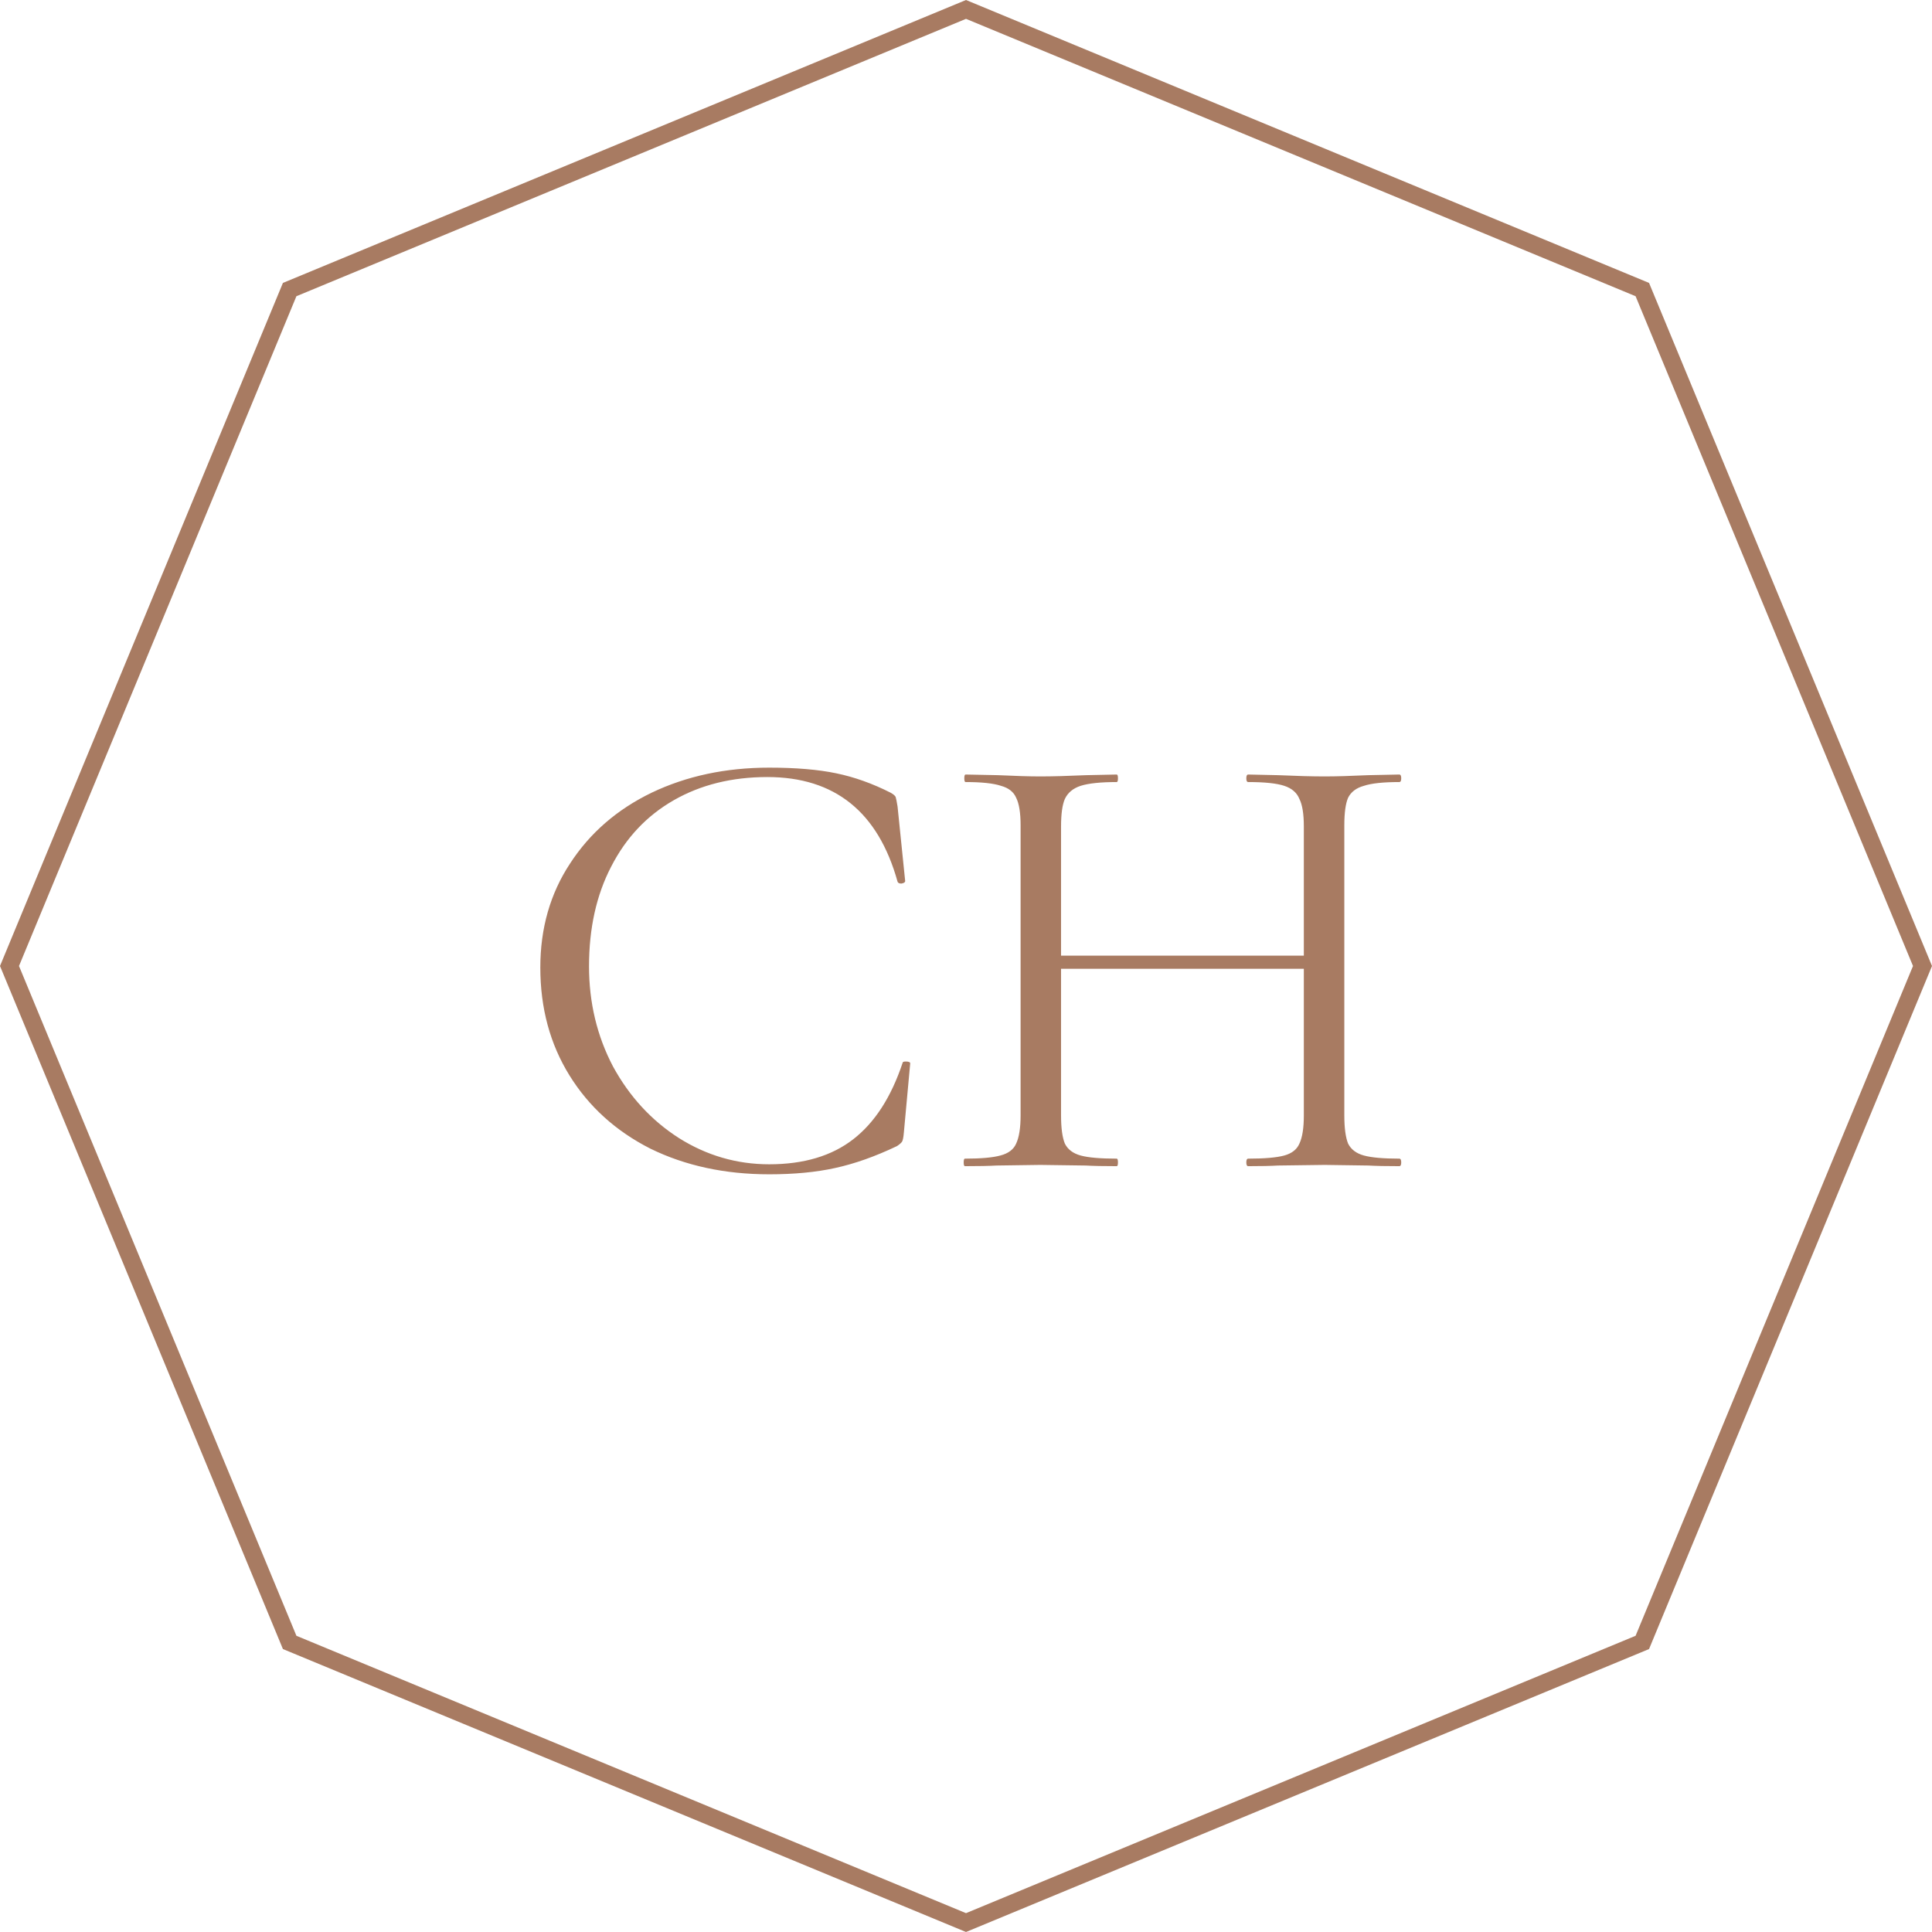
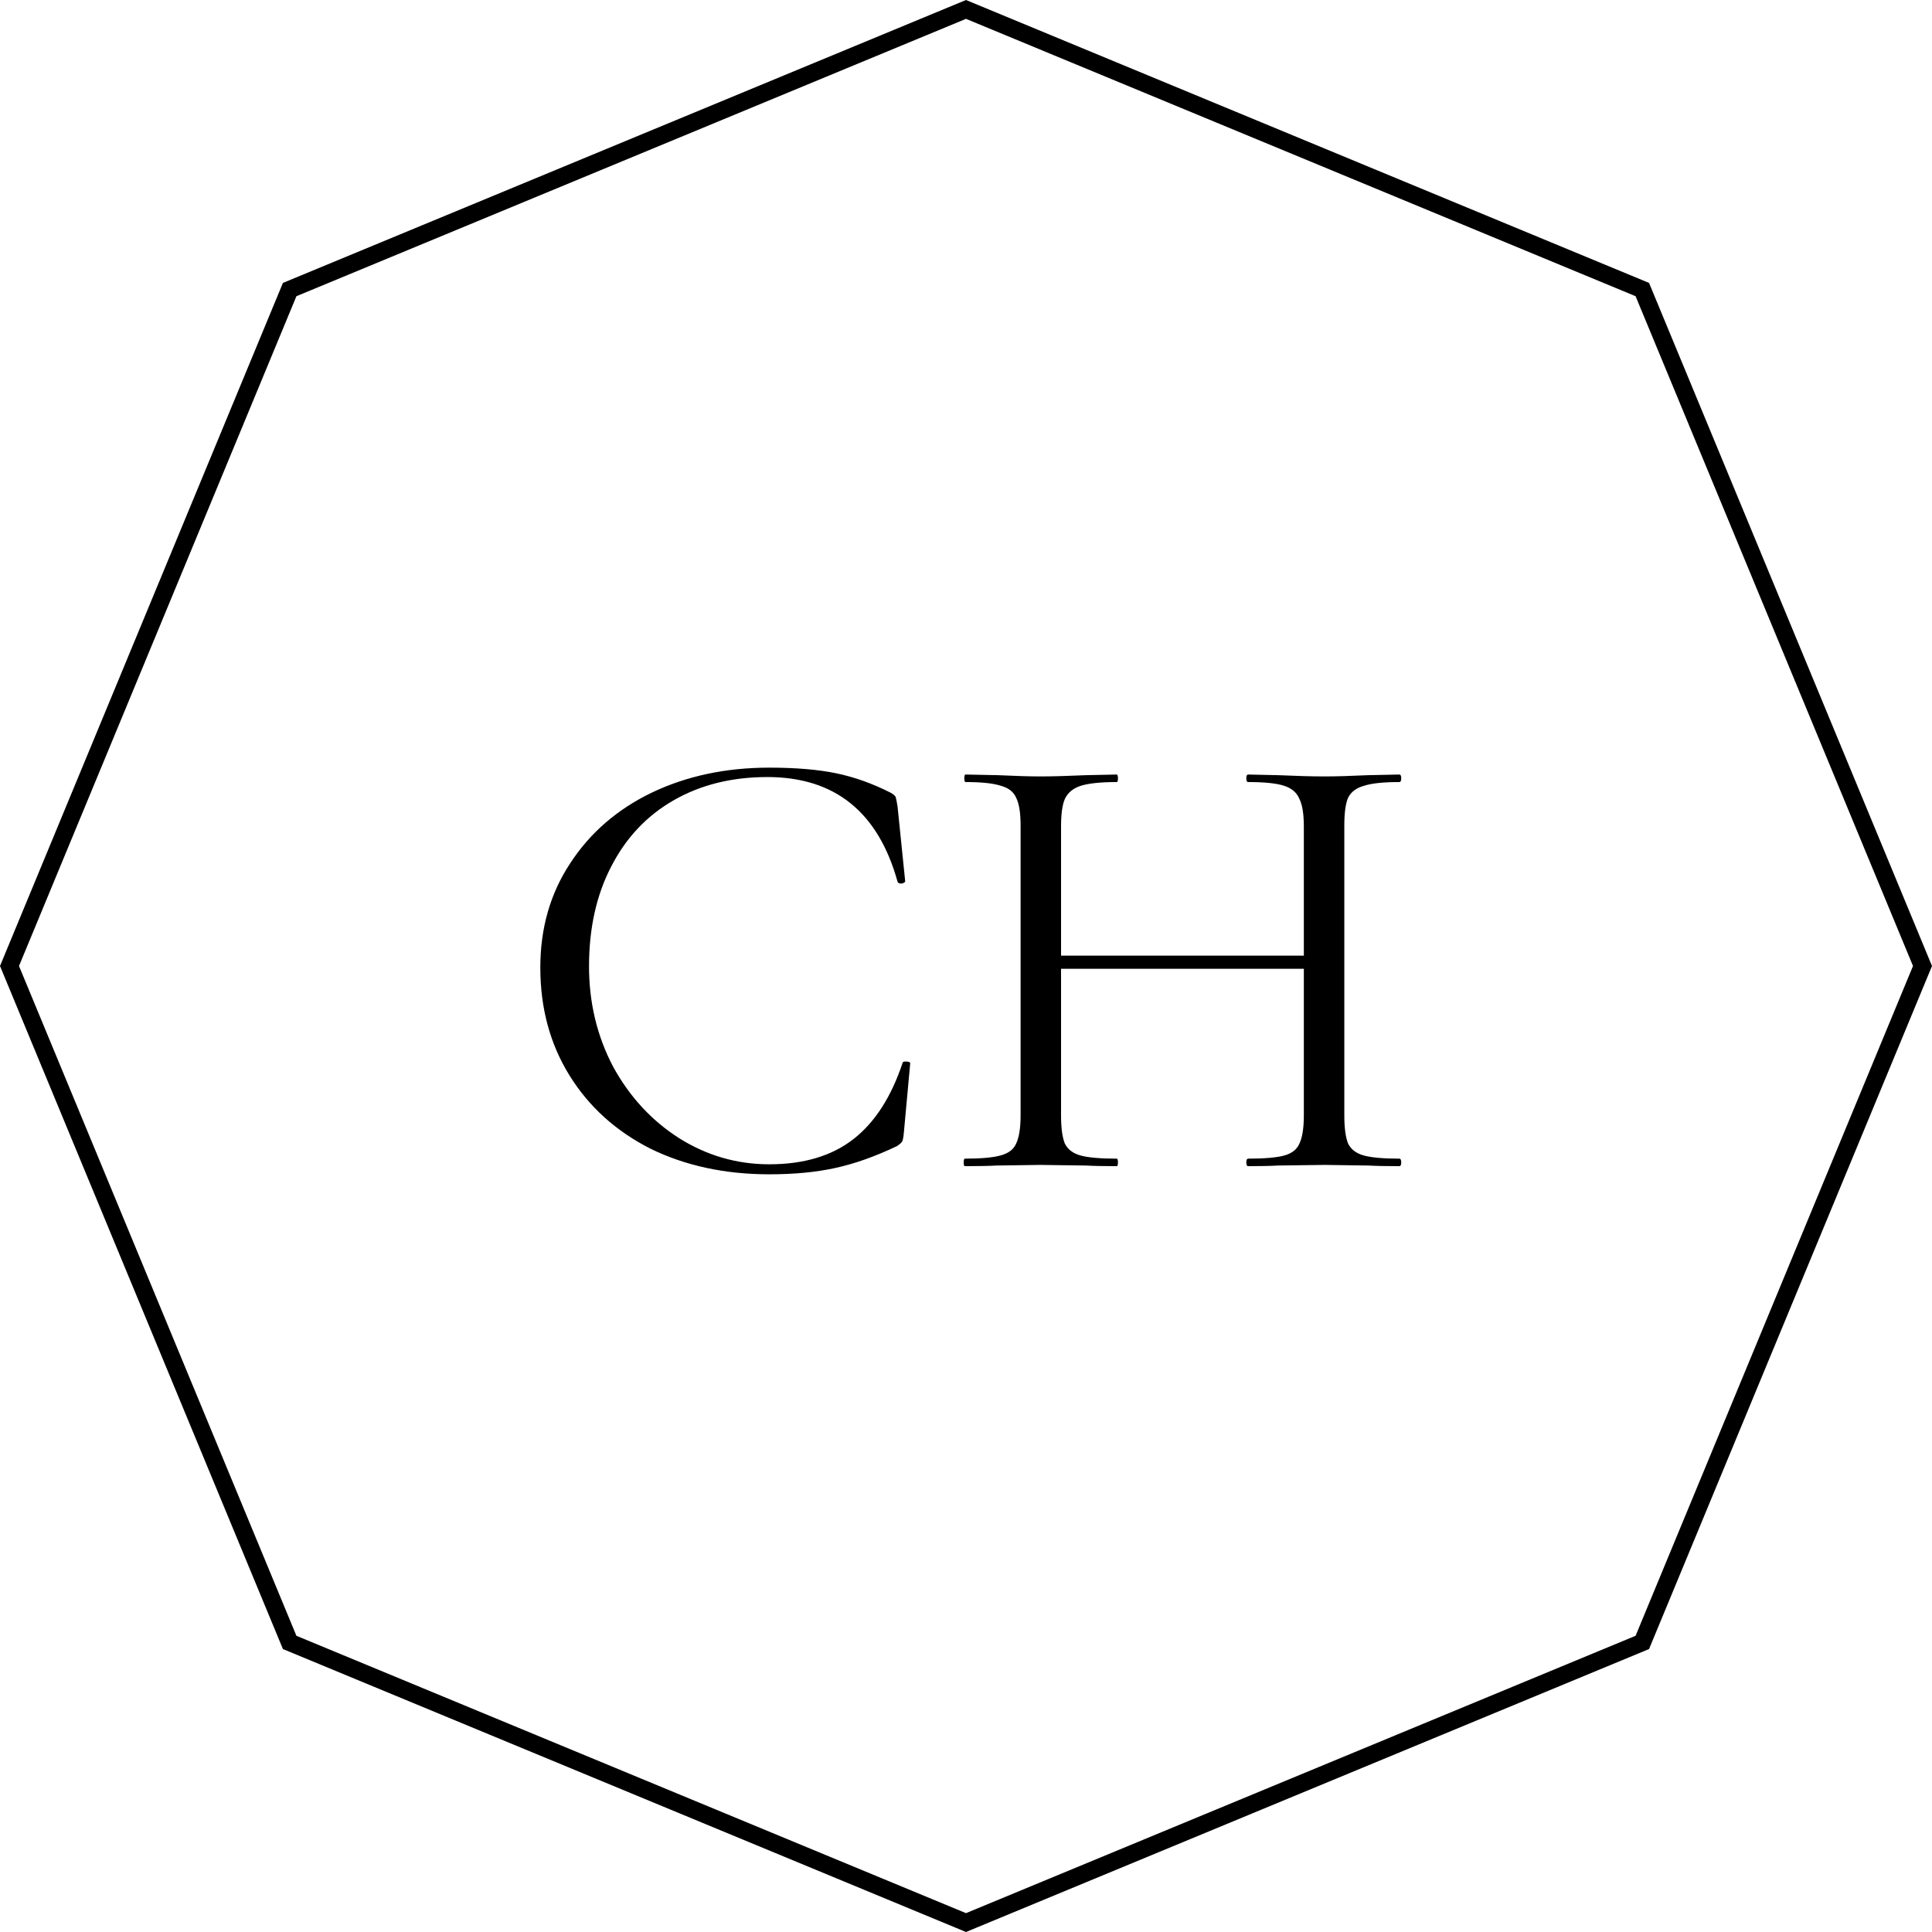
<svg xmlns="http://www.w3.org/2000/svg" width="66" height="66" viewBox="0 0 66 66" fill="none">
-   <path fill-rule="evenodd" clip-rule="evenodd" d="M10.126 10.119L33 0.644L55.874 10.119L65.351 33L55.874 55.881L33 65.356L10.126 55.881L0.649 33L10.126 10.119ZM33 0L56.334 9.665L66 33L56.334 56.334L33 66L9.665 56.334L0 33L9.665 9.665L33 0ZM28.567 26.417C27.948 26.288 27.185 26.224 26.278 26.224C24.794 26.224 23.455 26.509 22.26 27.08C21.079 27.651 20.15 28.457 19.474 29.499C18.797 30.526 18.458 31.711 18.458 33.052C18.458 34.437 18.79 35.664 19.452 36.734C20.114 37.804 21.036 38.639 22.217 39.239C23.412 39.824 24.766 40.116 26.278 40.116C27.127 40.116 27.876 40.045 28.524 39.902C29.186 39.759 29.892 39.51 30.641 39.153C30.727 39.096 30.785 39.046 30.814 39.003C30.842 38.96 30.864 38.853 30.878 38.682L31.094 36.327C31.094 36.285 31.044 36.263 30.943 36.263C30.871 36.263 30.835 36.277 30.835 36.306C30.446 37.476 29.885 38.347 29.15 38.917C28.416 39.488 27.458 39.774 26.278 39.774C25.169 39.774 24.139 39.474 23.189 38.875C22.253 38.275 21.504 37.462 20.942 36.434C20.395 35.393 20.122 34.251 20.122 33.01C20.122 31.711 20.374 30.576 20.878 29.606C21.382 28.621 22.094 27.865 23.016 27.337C23.938 26.809 25.003 26.545 26.213 26.545C28.517 26.545 30 27.737 30.662 30.12C30.677 30.163 30.72 30.184 30.792 30.184C30.878 30.17 30.922 30.141 30.922 30.098L30.662 27.551C30.634 27.38 30.612 27.273 30.598 27.23C30.583 27.187 30.526 27.137 30.425 27.08C29.806 26.766 29.186 26.545 28.567 26.417ZM47.868 39.709C47.868 39.624 47.846 39.581 47.803 39.581C47.256 39.581 46.853 39.545 46.593 39.474C46.334 39.403 46.154 39.267 46.053 39.067C45.967 38.853 45.924 38.532 45.924 38.104V28.193C45.924 27.765 45.967 27.451 46.053 27.252C46.154 27.052 46.334 26.916 46.593 26.845C46.853 26.759 47.256 26.716 47.803 26.716C47.846 26.716 47.868 26.674 47.868 26.588C47.868 26.502 47.846 26.459 47.803 26.459L46.745 26.481C46.14 26.509 45.643 26.524 45.254 26.524C44.822 26.524 44.289 26.509 43.656 26.481L42.641 26.459C42.597 26.459 42.576 26.502 42.576 26.588C42.576 26.674 42.597 26.716 42.641 26.716C43.202 26.716 43.613 26.759 43.872 26.845C44.131 26.93 44.304 27.08 44.39 27.294C44.491 27.494 44.541 27.808 44.541 28.236V32.646H36.247V28.236C36.247 27.808 36.29 27.494 36.377 27.294C36.477 27.08 36.657 26.93 36.917 26.845C37.19 26.759 37.601 26.716 38.148 26.716C38.177 26.716 38.191 26.674 38.191 26.588C38.191 26.502 38.177 26.459 38.148 26.459L37.111 26.481C36.477 26.509 35.952 26.524 35.534 26.524C35.174 26.524 34.692 26.509 34.087 26.481L32.985 26.459C32.957 26.459 32.942 26.502 32.942 26.588C32.942 26.674 32.957 26.716 32.985 26.716C33.533 26.716 33.936 26.759 34.195 26.845C34.454 26.916 34.627 27.052 34.713 27.252C34.814 27.451 34.865 27.765 34.865 28.193V38.104C34.865 38.532 34.814 38.853 34.713 39.067C34.627 39.267 34.447 39.403 34.173 39.474C33.914 39.545 33.511 39.581 32.964 39.581C32.935 39.581 32.921 39.624 32.921 39.709C32.921 39.795 32.935 39.838 32.964 39.838C33.425 39.838 33.785 39.831 34.044 39.816L35.534 39.795L37.089 39.816C37.349 39.831 37.701 39.838 38.148 39.838C38.177 39.838 38.191 39.795 38.191 39.709C38.191 39.624 38.177 39.581 38.148 39.581C37.586 39.581 37.176 39.545 36.917 39.474C36.657 39.403 36.477 39.267 36.377 39.067C36.29 38.853 36.247 38.532 36.247 38.104V33.095H44.541V38.104C44.541 38.532 44.491 38.853 44.39 39.067C44.304 39.267 44.131 39.403 43.872 39.474C43.613 39.545 43.202 39.581 42.641 39.581C42.597 39.581 42.576 39.624 42.576 39.709C42.576 39.795 42.597 39.838 42.641 39.838C43.073 39.838 43.411 39.831 43.656 39.816L45.254 39.795L46.745 39.816C47.004 39.831 47.357 39.838 47.803 39.838C47.846 39.838 47.868 39.795 47.868 39.709Z" fill="#A87B62" />
+   <path fill-rule="evenodd" clip-rule="evenodd" d="M10.126 10.119L33 0.644L55.874 10.119L65.351 33L55.874 55.881L33 65.356L10.126 55.881L0.649 33L10.126 10.119ZM33 0L56.334 9.665L66 33L56.334 56.334L33 66L9.665 56.334L0 33L9.665 9.665L33 0ZM28.567 26.417C27.948 26.288 27.185 26.224 26.278 26.224C24.794 26.224 23.455 26.509 22.26 27.08C21.079 27.651 20.15 28.457 19.474 29.499C18.797 30.526 18.458 31.711 18.458 33.052C18.458 34.437 18.79 35.664 19.452 36.734C20.114 37.804 21.036 38.639 22.217 39.239C23.412 39.824 24.766 40.116 26.278 40.116C27.127 40.116 27.876 40.045 28.524 39.902C29.186 39.759 29.892 39.51 30.641 39.153C30.727 39.096 30.785 39.046 30.814 39.003C30.842 38.96 30.864 38.853 30.878 38.682L31.094 36.327C31.094 36.285 31.044 36.263 30.943 36.263C30.871 36.263 30.835 36.277 30.835 36.306C30.446 37.476 29.885 38.347 29.15 38.917C28.416 39.488 27.458 39.774 26.278 39.774C25.169 39.774 24.139 39.474 23.189 38.875C22.253 38.275 21.504 37.462 20.942 36.434C20.395 35.393 20.122 34.251 20.122 33.01C20.122 31.711 20.374 30.576 20.878 29.606C21.382 28.621 22.094 27.865 23.016 27.337C23.938 26.809 25.003 26.545 26.213 26.545C28.517 26.545 30 27.737 30.662 30.12C30.677 30.163 30.72 30.184 30.792 30.184C30.878 30.17 30.922 30.141 30.922 30.098L30.662 27.551C30.634 27.38 30.612 27.273 30.598 27.23C30.583 27.187 30.526 27.137 30.425 27.08C29.806 26.766 29.186 26.545 28.567 26.417ZM47.868 39.709C47.868 39.624 47.846 39.581 47.803 39.581C47.256 39.581 46.853 39.545 46.593 39.474C46.334 39.403 46.154 39.267 46.053 39.067C45.967 38.853 45.924 38.532 45.924 38.104V28.193C45.924 27.765 45.967 27.451 46.053 27.252C46.154 27.052 46.334 26.916 46.593 26.845C46.853 26.759 47.256 26.716 47.803 26.716C47.846 26.716 47.868 26.674 47.868 26.588C47.868 26.502 47.846 26.459 47.803 26.459L46.745 26.481C46.14 26.509 45.643 26.524 45.254 26.524C44.822 26.524 44.289 26.509 43.656 26.481L42.641 26.459C42.597 26.459 42.576 26.502 42.576 26.588C42.576 26.674 42.597 26.716 42.641 26.716C43.202 26.716 43.613 26.759 43.872 26.845C44.131 26.93 44.304 27.08 44.39 27.294C44.491 27.494 44.541 27.808 44.541 28.236V32.646H36.247V28.236C36.247 27.808 36.29 27.494 36.377 27.294C36.477 27.08 36.657 26.93 36.917 26.845C37.19 26.759 37.601 26.716 38.148 26.716C38.177 26.716 38.191 26.674 38.191 26.588C38.191 26.502 38.177 26.459 38.148 26.459L37.111 26.481C36.477 26.509 35.952 26.524 35.534 26.524C35.174 26.524 34.692 26.509 34.087 26.481L32.985 26.459C32.957 26.459 32.942 26.502 32.942 26.588C32.942 26.674 32.957 26.716 32.985 26.716C33.533 26.716 33.936 26.759 34.195 26.845C34.454 26.916 34.627 27.052 34.713 27.252C34.814 27.451 34.865 27.765 34.865 28.193V38.104C34.865 38.532 34.814 38.853 34.713 39.067C34.627 39.267 34.447 39.403 34.173 39.474C33.914 39.545 33.511 39.581 32.964 39.581C32.935 39.581 32.921 39.624 32.921 39.709C32.921 39.795 32.935 39.838 32.964 39.838C33.425 39.838 33.785 39.831 34.044 39.816L35.534 39.795L37.089 39.816C37.349 39.831 37.701 39.838 38.148 39.838C38.177 39.838 38.191 39.795 38.191 39.709C38.191 39.624 38.177 39.581 38.148 39.581C37.586 39.581 37.176 39.545 36.917 39.474C36.657 39.403 36.477 39.267 36.377 39.067C36.29 38.853 36.247 38.532 36.247 38.104V33.095H44.541V38.104C44.541 38.532 44.491 38.853 44.39 39.067C44.304 39.267 44.131 39.403 43.872 39.474C43.613 39.545 43.202 39.581 42.641 39.581C42.597 39.581 42.576 39.624 42.576 39.709C42.576 39.795 42.597 39.838 42.641 39.838C43.073 39.838 43.411 39.831 43.656 39.816L45.254 39.795L46.745 39.816C47.004 39.831 47.357 39.838 47.803 39.838C47.846 39.838 47.868 39.795 47.868 39.709Z" fill="currentColor" />
</svg>
